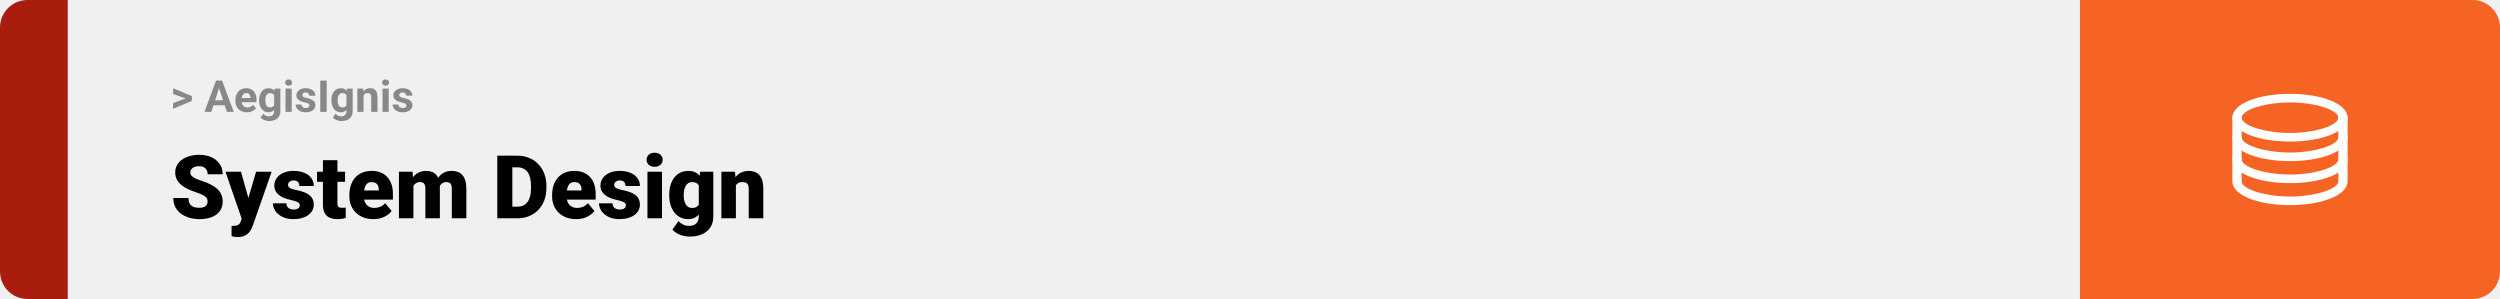
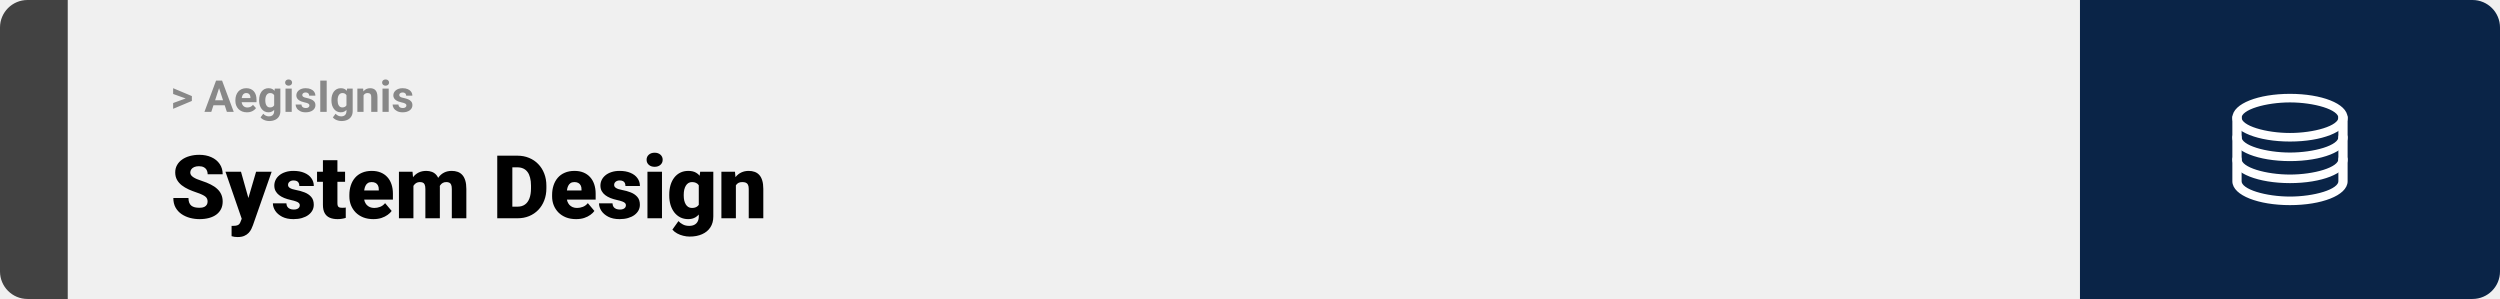
<svg xmlns="http://www.w3.org/2000/svg" width="1363" height="163" viewBox="0 0 1363 163" fill="none">
-   <path d="M0 15C0 6.716 6.716 0 15 0H37V163H15C6.716 163 0 156.284 0 148V15Z" fill="#A81D0E" />
+   <path d="M0 15C0 6.716 6.716 0 15 0H37V163H15C6.716 163 0 156.284 0 148V15Z" fill="#424242" />
  <rect width="1097" height="163" transform="translate(37)" fill="#F0F0F0" />
  <path d="M101.906 53.922L94.394 51.238V48.086L104.602 52.375V54.637L101.906 53.922ZM94.394 56.172L101.918 53.43L104.602 52.785V55.035L94.394 59.324V56.172ZM119.836 46.855L115.195 61H111.457L117.797 43.938H120.176L119.836 46.855ZM123.691 61L119.039 46.855L118.664 43.938H121.066L127.441 61H123.691ZM123.48 54.648V57.402H114.469V54.648H123.48ZM134.648 61.234C133.664 61.234 132.781 61.078 132 60.766C131.219 60.445 130.555 60.004 130.008 59.441C129.469 58.879 129.055 58.227 128.766 57.484C128.477 56.734 128.332 55.938 128.332 55.094V54.625C128.332 53.664 128.469 52.785 128.742 51.988C129.016 51.191 129.406 50.5 129.914 49.914C130.43 49.328 131.055 48.879 131.789 48.566C132.523 48.246 133.352 48.086 134.273 48.086C135.172 48.086 135.969 48.234 136.664 48.531C137.359 48.828 137.941 49.25 138.41 49.797C138.887 50.344 139.246 51 139.488 51.766C139.73 52.523 139.852 53.367 139.852 54.297V55.703H129.773V53.453H136.535V53.195C136.535 52.727 136.449 52.309 136.277 51.941C136.113 51.566 135.863 51.27 135.527 51.051C135.191 50.832 134.762 50.723 134.238 50.723C133.793 50.723 133.41 50.82 133.09 51.016C132.77 51.211 132.508 51.484 132.305 51.836C132.109 52.188 131.961 52.602 131.859 53.078C131.766 53.547 131.719 54.062 131.719 54.625V55.094C131.719 55.602 131.789 56.07 131.93 56.5C132.078 56.93 132.285 57.301 132.551 57.613C132.824 57.926 133.152 58.168 133.535 58.34C133.926 58.512 134.367 58.598 134.859 58.598C135.469 58.598 136.035 58.48 136.559 58.246C137.09 58.004 137.547 57.641 137.93 57.156L139.57 58.938C139.305 59.32 138.941 59.688 138.48 60.039C138.027 60.391 137.48 60.68 136.84 60.906C136.199 61.125 135.469 61.234 134.648 61.234ZM149.801 48.32H152.859V60.578C152.859 61.734 152.602 62.715 152.086 63.52C151.578 64.332 150.867 64.945 149.953 65.359C149.039 65.781 147.977 65.992 146.766 65.992C146.234 65.992 145.672 65.922 145.078 65.781C144.492 65.641 143.93 65.422 143.391 65.125C142.859 64.828 142.414 64.453 142.055 64L143.543 62.008C143.934 62.461 144.387 62.812 144.902 63.062C145.418 63.32 145.988 63.449 146.613 63.449C147.223 63.449 147.738 63.336 148.16 63.109C148.582 62.891 148.906 62.566 149.133 62.137C149.359 61.715 149.473 61.203 149.473 60.602V51.25L149.801 48.32ZM141.27 54.812V54.566C141.27 53.598 141.387 52.719 141.621 51.93C141.863 51.133 142.203 50.449 142.641 49.879C143.086 49.309 143.625 48.867 144.258 48.555C144.891 48.242 145.605 48.086 146.402 48.086C147.246 48.086 147.953 48.242 148.523 48.555C149.094 48.867 149.562 49.312 149.93 49.891C150.297 50.461 150.582 51.137 150.785 51.918C150.996 52.691 151.16 53.539 151.277 54.461V55C151.16 55.883 150.984 56.703 150.75 57.461C150.516 58.219 150.207 58.883 149.824 59.453C149.441 60.016 148.965 60.453 148.395 60.766C147.832 61.078 147.16 61.234 146.379 61.234C145.598 61.234 144.891 61.074 144.258 60.754C143.633 60.434 143.098 59.984 142.652 59.406C142.207 58.828 141.863 58.148 141.621 57.367C141.387 56.586 141.27 55.734 141.27 54.812ZM144.645 54.566V54.812C144.645 55.336 144.695 55.824 144.797 56.277C144.898 56.73 145.055 57.133 145.266 57.484C145.484 57.828 145.754 58.098 146.074 58.293C146.402 58.48 146.789 58.574 147.234 58.574C147.852 58.574 148.355 58.445 148.746 58.188C149.137 57.922 149.43 57.559 149.625 57.098C149.82 56.637 149.934 56.105 149.965 55.504V53.969C149.949 53.477 149.883 53.035 149.766 52.645C149.648 52.246 149.484 51.906 149.273 51.625C149.062 51.344 148.789 51.125 148.453 50.969C148.117 50.812 147.719 50.734 147.258 50.734C146.812 50.734 146.426 50.836 146.098 51.039C145.777 51.234 145.508 51.504 145.289 51.848C145.078 52.191 144.918 52.598 144.809 53.066C144.699 53.527 144.645 54.027 144.645 54.566ZM159.047 48.32V61H155.66V48.32H159.047ZM155.449 45.016C155.449 44.523 155.621 44.117 155.965 43.797C156.309 43.477 156.77 43.316 157.348 43.316C157.918 43.316 158.375 43.477 158.719 43.797C159.07 44.117 159.246 44.523 159.246 45.016C159.246 45.508 159.07 45.914 158.719 46.234C158.375 46.555 157.918 46.715 157.348 46.715C156.77 46.715 156.309 46.555 155.965 46.234C155.621 45.914 155.449 45.508 155.449 45.016ZM168.691 57.496C168.691 57.254 168.621 57.035 168.48 56.84C168.34 56.645 168.078 56.465 167.695 56.301C167.32 56.129 166.777 55.973 166.066 55.832C165.426 55.691 164.828 55.516 164.273 55.305C163.727 55.086 163.25 54.824 162.844 54.52C162.445 54.215 162.133 53.855 161.906 53.441C161.68 53.02 161.566 52.539 161.566 52C161.566 51.469 161.68 50.969 161.906 50.5C162.141 50.031 162.473 49.617 162.902 49.258C163.34 48.891 163.871 48.605 164.496 48.402C165.129 48.191 165.84 48.086 166.629 48.086C167.73 48.086 168.676 48.262 169.465 48.613C170.262 48.965 170.871 49.449 171.293 50.066C171.723 50.676 171.938 51.371 171.938 52.152H168.562C168.562 51.824 168.492 51.531 168.352 51.273C168.219 51.008 168.008 50.801 167.719 50.652C167.438 50.496 167.07 50.418 166.617 50.418C166.242 50.418 165.918 50.484 165.645 50.617C165.371 50.742 165.16 50.914 165.012 51.133C164.871 51.344 164.801 51.578 164.801 51.836C164.801 52.031 164.84 52.207 164.918 52.363C165.004 52.512 165.141 52.648 165.328 52.773C165.516 52.898 165.758 53.016 166.055 53.125C166.359 53.227 166.734 53.32 167.18 53.406C168.094 53.594 168.91 53.84 169.629 54.145C170.348 54.441 170.918 54.848 171.34 55.363C171.762 55.871 171.973 56.539 171.973 57.367C171.973 57.93 171.848 58.445 171.598 58.914C171.348 59.383 170.988 59.793 170.52 60.145C170.051 60.488 169.488 60.758 168.832 60.953C168.184 61.141 167.453 61.234 166.641 61.234C165.461 61.234 164.461 61.023 163.641 60.602C162.828 60.18 162.211 59.645 161.789 58.996C161.375 58.34 161.168 57.668 161.168 56.98H164.367C164.383 57.441 164.5 57.812 164.719 58.094C164.945 58.375 165.23 58.578 165.574 58.703C165.926 58.828 166.305 58.891 166.711 58.891C167.148 58.891 167.512 58.832 167.801 58.715C168.09 58.59 168.309 58.426 168.457 58.223C168.613 58.012 168.691 57.77 168.691 57.496ZM178.113 43.938V61H174.609V43.938H178.113ZM189.223 48.32H192.281V60.578C192.281 61.734 192.023 62.715 191.508 63.52C191 64.332 190.289 64.945 189.375 65.359C188.461 65.781 187.398 65.992 186.188 65.992C185.656 65.992 185.094 65.922 184.5 65.781C183.914 65.641 183.352 65.422 182.812 65.125C182.281 64.828 181.836 64.453 181.477 64L182.965 62.008C183.355 62.461 183.809 62.812 184.324 63.062C184.84 63.32 185.41 63.449 186.035 63.449C186.645 63.449 187.16 63.336 187.582 63.109C188.004 62.891 188.328 62.566 188.555 62.137C188.781 61.715 188.895 61.203 188.895 60.602V51.25L189.223 48.32ZM180.691 54.812V54.566C180.691 53.598 180.809 52.719 181.043 51.93C181.285 51.133 181.625 50.449 182.062 49.879C182.508 49.309 183.047 48.867 183.68 48.555C184.312 48.242 185.027 48.086 185.824 48.086C186.668 48.086 187.375 48.242 187.945 48.555C188.516 48.867 188.984 49.312 189.352 49.891C189.719 50.461 190.004 51.137 190.207 51.918C190.418 52.691 190.582 53.539 190.699 54.461V55C190.582 55.883 190.406 56.703 190.172 57.461C189.938 58.219 189.629 58.883 189.246 59.453C188.863 60.016 188.387 60.453 187.816 60.766C187.254 61.078 186.582 61.234 185.801 61.234C185.02 61.234 184.312 61.074 183.68 60.754C183.055 60.434 182.52 59.984 182.074 59.406C181.629 58.828 181.285 58.148 181.043 57.367C180.809 56.586 180.691 55.734 180.691 54.812ZM184.066 54.566V54.812C184.066 55.336 184.117 55.824 184.219 56.277C184.32 56.73 184.477 57.133 184.688 57.484C184.906 57.828 185.176 58.098 185.496 58.293C185.824 58.48 186.211 58.574 186.656 58.574C187.273 58.574 187.777 58.445 188.168 58.188C188.559 57.922 188.852 57.559 189.047 57.098C189.242 56.637 189.355 56.105 189.387 55.504V53.969C189.371 53.477 189.305 53.035 189.188 52.645C189.07 52.246 188.906 51.906 188.695 51.625C188.484 51.344 188.211 51.125 187.875 50.969C187.539 50.812 187.141 50.734 186.68 50.734C186.234 50.734 185.848 50.836 185.52 51.039C185.199 51.234 184.93 51.504 184.711 51.848C184.5 52.191 184.34 52.598 184.23 53.066C184.121 53.527 184.066 54.027 184.066 54.566ZM198.211 51.027V61H194.836V48.32H198L198.211 51.027ZM197.719 54.215H196.805C196.805 53.277 196.926 52.434 197.168 51.684C197.41 50.926 197.75 50.281 198.188 49.75C198.625 49.211 199.145 48.801 199.746 48.52C200.355 48.23 201.035 48.086 201.785 48.086C202.379 48.086 202.922 48.172 203.414 48.344C203.906 48.516 204.328 48.789 204.68 49.164C205.039 49.539 205.312 50.035 205.5 50.652C205.695 51.27 205.793 52.023 205.793 52.914V61H202.395V52.902C202.395 52.34 202.316 51.902 202.16 51.59C202.004 51.277 201.773 51.059 201.469 50.934C201.172 50.801 200.805 50.734 200.367 50.734C199.914 50.734 199.52 50.824 199.184 51.004C198.855 51.184 198.582 51.434 198.363 51.754C198.152 52.066 197.992 52.434 197.883 52.855C197.773 53.277 197.719 53.73 197.719 54.215ZM211.922 48.32V61H208.535V48.32H211.922ZM208.324 45.016C208.324 44.523 208.496 44.117 208.84 43.797C209.184 43.477 209.645 43.316 210.223 43.316C210.793 43.316 211.25 43.477 211.594 43.797C211.945 44.117 212.121 44.523 212.121 45.016C212.121 45.508 211.945 45.914 211.594 46.234C211.25 46.555 210.793 46.715 210.223 46.715C209.645 46.715 209.184 46.555 208.84 46.234C208.496 45.914 208.324 45.508 208.324 45.016ZM221.566 57.496C221.566 57.254 221.496 57.035 221.355 56.84C221.215 56.645 220.953 56.465 220.57 56.301C220.195 56.129 219.652 55.973 218.941 55.832C218.301 55.691 217.703 55.516 217.148 55.305C216.602 55.086 216.125 54.824 215.719 54.52C215.32 54.215 215.008 53.855 214.781 53.441C214.555 53.02 214.441 52.539 214.441 52C214.441 51.469 214.555 50.969 214.781 50.5C215.016 50.031 215.348 49.617 215.777 49.258C216.215 48.891 216.746 48.605 217.371 48.402C218.004 48.191 218.715 48.086 219.504 48.086C220.605 48.086 221.551 48.262 222.34 48.613C223.137 48.965 223.746 49.449 224.168 50.066C224.598 50.676 224.812 51.371 224.812 52.152H221.438C221.438 51.824 221.367 51.531 221.227 51.273C221.094 51.008 220.883 50.801 220.594 50.652C220.312 50.496 219.945 50.418 219.492 50.418C219.117 50.418 218.793 50.484 218.52 50.617C218.246 50.742 218.035 50.914 217.887 51.133C217.746 51.344 217.676 51.578 217.676 51.836C217.676 52.031 217.715 52.207 217.793 52.363C217.879 52.512 218.016 52.648 218.203 52.773C218.391 52.898 218.633 53.016 218.93 53.125C219.234 53.227 219.609 53.32 220.055 53.406C220.969 53.594 221.785 53.84 222.504 54.145C223.223 54.441 223.793 54.848 224.215 55.363C224.637 55.871 224.848 56.539 224.848 57.367C224.848 57.93 224.723 58.445 224.473 58.914C224.223 59.383 223.863 59.793 223.395 60.145C222.926 60.488 222.363 60.758 221.707 60.953C221.059 61.141 220.328 61.234 219.516 61.234C218.336 61.234 217.336 61.023 216.516 60.602C215.703 60.18 215.086 59.645 214.664 58.996C214.25 58.34 214.043 57.668 214.043 56.98H217.242C217.258 57.441 217.375 57.812 217.594 58.094C217.82 58.375 218.105 58.578 218.449 58.703C218.801 58.828 219.18 58.891 219.586 58.891C220.023 58.891 220.387 58.832 220.676 58.715C220.965 58.59 221.184 58.426 221.332 58.223C221.488 58.012 221.566 57.77 221.566 57.496Z" fill="#888888" />
  <path d="M113.18 109.93C113.18 109.398 113.102 108.922 112.945 108.5C112.789 108.062 112.5 107.656 112.078 107.281C111.656 106.906 111.047 106.531 110.25 106.156C109.469 105.766 108.438 105.359 107.156 104.938C105.656 104.438 104.211 103.875 102.82 103.25C101.43 102.609 100.188 101.867 99.094 101.023C98 100.164 97.133 99.164 96.492 98.023C95.852 96.867 95.531 95.523 95.531 93.992C95.531 92.523 95.859 91.203 96.516 90.031C97.172 88.844 98.086 87.836 99.258 87.008C100.445 86.164 101.836 85.523 103.43 85.086C105.023 84.633 106.766 84.406 108.656 84.406C111.156 84.406 113.359 84.844 115.266 85.719C117.188 86.578 118.688 87.805 119.766 89.398C120.859 90.977 121.406 92.844 121.406 95H113.227C113.227 94.141 113.047 93.383 112.688 92.727C112.344 92.07 111.82 91.555 111.117 91.18C110.414 90.805 109.531 90.617 108.469 90.617C107.438 90.617 106.57 90.773 105.867 91.086C105.164 91.398 104.633 91.82 104.273 92.352C103.914 92.867 103.734 93.438 103.734 94.062C103.734 94.578 103.875 95.047 104.156 95.469C104.453 95.875 104.867 96.258 105.398 96.617C105.945 96.977 106.602 97.32 107.367 97.648C108.148 97.977 109.023 98.297 109.992 98.609C111.805 99.188 113.414 99.836 114.82 100.555C116.242 101.258 117.438 102.062 118.406 102.969C119.391 103.859 120.133 104.875 120.633 106.016C121.148 107.156 121.406 108.445 121.406 109.883C121.406 111.414 121.109 112.773 120.516 113.961C119.922 115.148 119.07 116.156 117.961 116.984C116.852 117.797 115.523 118.414 113.977 118.836C112.43 119.258 110.703 119.469 108.797 119.469C107.047 119.469 105.32 119.25 103.617 118.812C101.93 118.359 100.398 117.672 99.023 116.75C97.648 115.812 96.547 114.617 95.719 113.164C94.906 111.695 94.5 109.953 94.5 107.938H102.75C102.75 108.938 102.883 109.781 103.148 110.469C103.414 111.156 103.805 111.711 104.32 112.133C104.836 112.539 105.469 112.836 106.219 113.023C106.969 113.195 107.828 113.281 108.797 113.281C109.844 113.281 110.688 113.133 111.328 112.836C111.969 112.523 112.438 112.117 112.734 111.617C113.031 111.102 113.18 110.539 113.18 109.93ZM133.055 116.023L139.617 93.641H148.102L137.906 122.773C137.688 123.414 137.398 124.102 137.039 124.836C136.68 125.586 136.188 126.297 135.562 126.969C134.938 127.641 134.133 128.188 133.148 128.609C132.18 129.031 130.977 129.242 129.539 129.242C128.773 129.242 128.211 129.203 127.852 129.125C127.508 129.062 126.977 128.945 126.258 128.773V123.125C126.461 123.125 126.633 123.125 126.773 123.125C126.93 123.125 127.102 123.125 127.289 123.125C128.133 123.125 128.805 123.039 129.305 122.867C129.82 122.695 130.211 122.445 130.477 122.117C130.758 121.789 130.977 121.391 131.133 120.922L133.055 116.023ZM131.391 93.641L136.383 111.383L137.25 119.75H131.953L122.93 93.641H131.391ZM163.453 111.875C163.453 111.438 163.305 111.062 163.008 110.75C162.727 110.422 162.227 110.125 161.508 109.859C160.789 109.578 159.781 109.297 158.484 109.016C157.25 108.75 156.086 108.398 154.992 107.961C153.914 107.523 152.969 106.992 152.156 106.367C151.344 105.742 150.703 105 150.234 104.141C149.781 103.281 149.555 102.297 149.555 101.188C149.555 100.109 149.781 99.094 150.234 98.141C150.703 97.172 151.383 96.32 152.273 95.586C153.18 94.836 154.281 94.25 155.578 93.828C156.875 93.391 158.352 93.172 160.008 93.172C162.289 93.172 164.258 93.523 165.914 94.227C167.57 94.914 168.844 95.883 169.734 97.133C170.641 98.367 171.094 99.797 171.094 101.422H163.195C163.195 100.781 163.086 100.234 162.867 99.781C162.664 99.328 162.328 98.984 161.859 98.75C161.391 98.5 160.766 98.375 159.984 98.375C159.438 98.375 158.938 98.477 158.484 98.68C158.047 98.883 157.695 99.164 157.43 99.523C157.164 99.883 157.031 100.305 157.031 100.789C157.031 101.133 157.109 101.445 157.266 101.727C157.438 101.992 157.695 102.242 158.039 102.477C158.383 102.695 158.82 102.898 159.352 103.086C159.883 103.258 160.523 103.414 161.273 103.555C162.977 103.867 164.57 104.312 166.055 104.891C167.539 105.469 168.742 106.289 169.664 107.352C170.602 108.414 171.07 109.844 171.07 111.641C171.07 112.766 170.812 113.805 170.297 114.758C169.781 115.695 169.039 116.523 168.07 117.242C167.102 117.945 165.938 118.492 164.578 118.883C163.219 119.273 161.688 119.469 159.984 119.469C157.562 119.469 155.516 119.039 153.844 118.18C152.172 117.305 150.906 116.211 150.047 114.898C149.203 113.57 148.781 112.227 148.781 110.867H156.141C156.172 111.648 156.359 112.289 156.703 112.789C157.062 113.289 157.539 113.656 158.133 113.891C158.727 114.125 159.414 114.242 160.195 114.242C160.914 114.242 161.508 114.141 161.977 113.938C162.461 113.734 162.828 113.461 163.078 113.117C163.328 112.758 163.453 112.344 163.453 111.875ZM188.133 93.641V99.125H172.852V93.641H188.133ZM176.062 87.336H183.961V110.727C183.961 111.398 184.039 111.922 184.195 112.297C184.352 112.656 184.617 112.914 184.992 113.07C185.383 113.211 185.898 113.281 186.539 113.281C186.992 113.281 187.367 113.273 187.664 113.258C187.961 113.227 188.242 113.188 188.508 113.141V118.789C187.836 119.008 187.133 119.172 186.398 119.281C185.664 119.406 184.883 119.469 184.055 119.469C182.367 119.469 180.922 119.203 179.719 118.672C178.531 118.141 177.625 117.305 177 116.164C176.375 115.023 176.062 113.539 176.062 111.711V87.336ZM203.555 119.469C201.492 119.469 199.648 119.148 198.023 118.508C196.398 117.852 195.023 116.953 193.898 115.812C192.789 114.672 191.938 113.359 191.344 111.875C190.766 110.391 190.477 108.82 190.477 107.164V106.273C190.477 104.414 190.734 102.695 191.25 101.117C191.766 99.523 192.531 98.133 193.547 96.945C194.562 95.758 195.836 94.836 197.367 94.18C198.898 93.508 200.68 93.172 202.711 93.172C204.508 93.172 206.117 93.461 207.539 94.039C208.961 94.617 210.164 95.445 211.148 96.523C212.148 97.602 212.906 98.906 213.422 100.438C213.953 101.969 214.219 103.688 214.219 105.594V108.805H193.5V103.859H206.508V103.25C206.523 102.406 206.375 101.688 206.062 101.094C205.766 100.5 205.328 100.047 204.75 99.734C204.172 99.422 203.469 99.266 202.641 99.266C201.781 99.266 201.07 99.453 200.508 99.828C199.961 100.203 199.531 100.719 199.219 101.375C198.922 102.016 198.711 102.758 198.586 103.602C198.461 104.445 198.398 105.336 198.398 106.273V107.164C198.398 108.102 198.523 108.953 198.773 109.719C199.039 110.484 199.414 111.141 199.898 111.688C200.398 112.219 200.992 112.633 201.68 112.93C202.383 113.227 203.18 113.375 204.07 113.375C205.148 113.375 206.211 113.172 207.258 112.766C208.305 112.359 209.203 111.688 209.953 110.75L213.539 115.016C213.023 115.75 212.289 116.461 211.336 117.148C210.398 117.836 209.273 118.398 207.961 118.836C206.648 119.258 205.18 119.469 203.555 119.469ZM225.398 99.008V119H217.5V93.641H224.906L225.398 99.008ZM224.438 105.453L222.633 105.5C222.633 103.719 222.844 102.078 223.266 100.578C223.688 99.078 224.312 97.773 225.141 96.664C225.969 95.555 226.984 94.695 228.188 94.086C229.406 93.477 230.812 93.172 232.406 93.172C233.516 93.172 234.523 93.344 235.43 93.688C236.336 94.016 237.117 94.539 237.773 95.258C238.43 95.961 238.93 96.883 239.273 98.023C239.633 99.148 239.812 100.5 239.812 102.078V119H231.914V103.086C231.914 102.008 231.789 101.195 231.539 100.648C231.305 100.102 230.961 99.734 230.508 99.547C230.055 99.359 229.5 99.266 228.844 99.266C228.156 99.266 227.539 99.422 226.992 99.734C226.445 100.047 225.977 100.484 225.586 101.047C225.211 101.594 224.922 102.242 224.719 102.992C224.531 103.742 224.438 104.562 224.438 105.453ZM238.922 105.453L236.719 105.5C236.719 103.719 236.914 102.078 237.305 100.578C237.711 99.078 238.312 97.773 239.109 96.664C239.922 95.555 240.93 94.695 242.133 94.086C243.336 93.477 244.734 93.172 246.328 93.172C247.484 93.172 248.547 93.344 249.516 93.688C250.484 94.031 251.32 94.586 252.023 95.352C252.727 96.117 253.273 97.133 253.664 98.398C254.055 99.648 254.25 101.195 254.25 103.039V119H246.328V103.039C246.328 101.992 246.203 101.203 245.953 100.672C245.719 100.125 245.375 99.758 244.922 99.57C244.469 99.367 243.93 99.266 243.305 99.266C242.555 99.266 241.906 99.422 241.359 99.734C240.812 100.047 240.352 100.484 239.977 101.047C239.617 101.594 239.352 102.242 239.18 102.992C239.008 103.742 238.922 104.562 238.922 105.453ZM282.188 119H274.617L274.664 112.672H282.188C283.75 112.672 285.07 112.297 286.148 111.547C287.242 110.797 288.07 109.68 288.633 108.195C289.211 106.695 289.5 104.852 289.5 102.664V101.188C289.5 99.547 289.336 98.109 289.008 96.875C288.695 95.625 288.227 94.586 287.602 93.758C286.977 92.914 286.195 92.281 285.258 91.859C284.336 91.438 283.273 91.227 282.07 91.227H274.477V84.875H282.07C284.383 84.875 286.5 85.273 288.422 86.07C290.359 86.852 292.031 87.977 293.438 89.445C294.859 90.898 295.953 92.625 296.719 94.625C297.5 96.609 297.891 98.812 297.891 101.234V102.664C297.891 105.07 297.5 107.273 296.719 109.273C295.953 111.273 294.867 113 293.461 114.453C292.055 115.906 290.391 117.031 288.469 117.828C286.562 118.609 284.469 119 282.188 119ZM279.328 84.875V119H271.102V84.875H279.328ZM314.086 119.469C312.023 119.469 310.18 119.148 308.555 118.508C306.93 117.852 305.555 116.953 304.43 115.812C303.32 114.672 302.469 113.359 301.875 111.875C301.297 110.391 301.008 108.82 301.008 107.164V106.273C301.008 104.414 301.266 102.695 301.781 101.117C302.297 99.523 303.062 98.133 304.078 96.945C305.094 95.758 306.367 94.836 307.898 94.18C309.43 93.508 311.211 93.172 313.242 93.172C315.039 93.172 316.648 93.461 318.07 94.039C319.492 94.617 320.695 95.445 321.68 96.523C322.68 97.602 323.438 98.906 323.953 100.438C324.484 101.969 324.75 103.688 324.75 105.594V108.805H304.031V103.859H317.039V103.25C317.055 102.406 316.906 101.688 316.594 101.094C316.297 100.5 315.859 100.047 315.281 99.734C314.703 99.422 314 99.266 313.172 99.266C312.312 99.266 311.602 99.453 311.039 99.828C310.492 100.203 310.062 100.719 309.75 101.375C309.453 102.016 309.242 102.758 309.117 103.602C308.992 104.445 308.93 105.336 308.93 106.273V107.164C308.93 108.102 309.055 108.953 309.305 109.719C309.57 110.484 309.945 111.141 310.43 111.688C310.93 112.219 311.523 112.633 312.211 112.93C312.914 113.227 313.711 113.375 314.602 113.375C315.68 113.375 316.742 113.172 317.789 112.766C318.836 112.359 319.734 111.688 320.484 110.75L324.07 115.016C323.555 115.75 322.82 116.461 321.867 117.148C320.93 117.836 319.805 118.398 318.492 118.836C317.18 119.258 315.711 119.469 314.086 119.469ZM341.25 111.875C341.25 111.438 341.102 111.062 340.805 110.75C340.523 110.422 340.023 110.125 339.305 109.859C338.586 109.578 337.578 109.297 336.281 109.016C335.047 108.75 333.883 108.398 332.789 107.961C331.711 107.523 330.766 106.992 329.953 106.367C329.141 105.742 328.5 105 328.031 104.141C327.578 103.281 327.352 102.297 327.352 101.188C327.352 100.109 327.578 99.094 328.031 98.141C328.5 97.172 329.18 96.32 330.07 95.586C330.977 94.836 332.078 94.25 333.375 93.828C334.672 93.391 336.148 93.172 337.805 93.172C340.086 93.172 342.055 93.523 343.711 94.227C345.367 94.914 346.641 95.883 347.531 97.133C348.438 98.367 348.891 99.797 348.891 101.422H340.992C340.992 100.781 340.883 100.234 340.664 99.781C340.461 99.328 340.125 98.984 339.656 98.75C339.188 98.5 338.562 98.375 337.781 98.375C337.234 98.375 336.734 98.477 336.281 98.68C335.844 98.883 335.492 99.164 335.227 99.523C334.961 99.883 334.828 100.305 334.828 100.789C334.828 101.133 334.906 101.445 335.062 101.727C335.234 101.992 335.492 102.242 335.836 102.477C336.18 102.695 336.617 102.898 337.148 103.086C337.68 103.258 338.32 103.414 339.07 103.555C340.773 103.867 342.367 104.312 343.852 104.891C345.336 105.469 346.539 106.289 347.461 107.352C348.398 108.414 348.867 109.844 348.867 111.641C348.867 112.766 348.609 113.805 348.094 114.758C347.578 115.695 346.836 116.523 345.867 117.242C344.898 117.945 343.734 118.492 342.375 118.883C341.016 119.273 339.484 119.469 337.781 119.469C335.359 119.469 333.312 119.039 331.641 118.18C329.969 117.305 328.703 116.211 327.844 114.898C327 113.57 326.578 112.227 326.578 110.867H333.938C333.969 111.648 334.156 112.289 334.5 112.789C334.859 113.289 335.336 113.656 335.93 113.891C336.523 114.125 337.211 114.242 337.992 114.242C338.711 114.242 339.305 114.141 339.773 113.938C340.258 113.734 340.625 113.461 340.875 113.117C341.125 112.758 341.25 112.344 341.25 111.875ZM360.914 93.641V119H352.992V93.641H360.914ZM352.523 87.102C352.523 85.977 352.93 85.055 353.742 84.336C354.555 83.617 355.609 83.258 356.906 83.258C358.203 83.258 359.258 83.617 360.07 84.336C360.883 85.055 361.289 85.977 361.289 87.102C361.289 88.227 360.883 89.148 360.07 89.867C359.258 90.586 358.203 90.945 356.906 90.945C355.609 90.945 354.555 90.586 353.742 89.867C352.93 89.148 352.523 88.227 352.523 87.102ZM381.727 93.641H388.898V118.016C388.898 120.359 388.359 122.344 387.281 123.969C386.203 125.609 384.695 126.852 382.758 127.695C380.836 128.555 378.586 128.984 376.008 128.984C374.867 128.984 373.703 128.836 372.516 128.539C371.328 128.258 370.219 127.836 369.188 127.273C368.156 126.711 367.289 126.016 366.586 125.188L369.891 120.547C370.531 121.266 371.336 121.875 372.305 122.375C373.273 122.891 374.414 123.148 375.727 123.148C376.867 123.148 377.82 122.945 378.586 122.539C379.367 122.133 379.961 121.539 380.367 120.758C380.773 119.992 380.977 119.062 380.977 117.969V99.641L381.727 93.641ZM364.875 106.625V106.133C364.875 104.211 365.109 102.461 365.578 100.883C366.062 99.289 366.75 97.922 367.641 96.781C368.547 95.625 369.641 94.734 370.922 94.109C372.203 93.484 373.648 93.172 375.258 93.172C376.992 93.172 378.414 93.508 379.523 94.18C380.648 94.836 381.547 95.758 382.219 96.945C382.906 98.133 383.438 99.523 383.812 101.117C384.203 102.695 384.531 104.398 384.797 106.227V106.812C384.531 108.531 384.164 110.156 383.695 111.688C383.242 113.203 382.648 114.547 381.914 115.719C381.18 116.891 380.258 117.812 379.148 118.484C378.055 119.141 376.742 119.469 375.211 119.469C373.617 119.469 372.18 119.148 370.898 118.508C369.633 117.867 368.547 116.969 367.641 115.812C366.75 114.656 366.062 113.297 365.578 111.734C365.109 110.172 364.875 108.469 364.875 106.625ZM372.773 106.133V106.625C372.773 107.578 372.859 108.461 373.031 109.273C373.219 110.086 373.5 110.805 373.875 111.43C374.25 112.039 374.711 112.516 375.258 112.859C375.82 113.203 376.477 113.375 377.227 113.375C378.367 113.375 379.289 113.133 379.992 112.648C380.695 112.164 381.203 111.477 381.516 110.586C381.828 109.695 381.961 108.648 381.914 107.445V105.594C381.945 104.562 381.875 103.656 381.703 102.875C381.531 102.078 381.258 101.414 380.883 100.883C380.523 100.352 380.039 99.953 379.43 99.688C378.836 99.406 378.117 99.266 377.273 99.266C376.539 99.266 375.891 99.438 375.328 99.781C374.766 100.125 374.297 100.609 373.922 101.234C373.547 101.844 373.258 102.57 373.055 103.414C372.867 104.242 372.773 105.148 372.773 106.133ZM401.203 99.055V119H393.305V93.641H400.711L401.203 99.055ZM400.266 105.453L398.414 105.5C398.414 103.562 398.648 101.836 399.117 100.32C399.586 98.789 400.25 97.492 401.109 96.43C401.969 95.367 402.992 94.562 404.18 94.016C405.383 93.453 406.719 93.172 408.188 93.172C409.359 93.172 410.43 93.344 411.398 93.688C412.383 94.031 413.227 94.586 413.93 95.352C414.648 96.117 415.195 97.133 415.57 98.398C415.961 99.648 416.156 101.195 416.156 103.039V119H408.211V103.016C408.211 102 408.07 101.227 407.789 100.695C407.508 100.148 407.102 99.773 406.57 99.57C406.039 99.367 405.391 99.266 404.625 99.266C403.812 99.266 403.125 99.422 402.562 99.734C402 100.047 401.547 100.484 401.203 101.047C400.875 101.594 400.633 102.242 400.477 102.992C400.336 103.742 400.266 104.562 400.266 105.453Z" fill="black" />
-   <path d="M1134 0H1348C1356.28 0 1363 6.716 1363 15V148C1363 156.284 1356.28 163 1348 163H1134V0Z" fill="#F56423" />
+   <path d="M1134 0H1348C1356.28 0 1363 6.716 1363 15V148C1363 156.284 1356.28 163 1348 163H1134V0Z" fill="#0A2447" />
  <path d="M1248.5 51.667C1257.07 51.667 1264.74 52.991 1270.29 55.178C1273.06 56.272 1275.33 57.59 1276.91 59.09C1278.49 60.591 1279.42 62.305 1279.42 64.167C1279.42 66.028 1278.49 67.742 1276.91 69.244C1275.33 70.743 1273.06 72.062 1270.29 73.155C1264.74 75.343 1257.07 76.667 1248.5 76.667C1239.93 76.667 1232.26 75.343 1226.71 73.155C1223.94 72.062 1221.67 70.743 1220.09 69.244C1218.51 67.742 1217.58 66.028 1217.58 64.167C1217.58 62.305 1218.51 60.591 1220.09 59.09C1221.67 57.59 1223.94 56.272 1226.71 55.178C1232.26 52.991 1239.93 51.667 1248.5 51.667ZM1248.5 55.334C1242.07 55.334 1235.28 56.287 1230.11 57.915C1227.52 58.73 1225.37 59.704 1223.88 60.792C1222.37 61.887 1221.63 63.028 1221.63 64.167C1221.63 65.305 1222.37 66.446 1223.88 67.542C1225.37 68.629 1227.52 69.604 1230.11 70.419C1235.28 72.047 1242.07 73 1248.5 73C1254.93 73 1261.72 72.047 1266.89 70.419C1269.48 69.604 1271.63 68.63 1273.12 67.542C1274.63 66.446 1275.38 65.305 1275.38 64.167C1275.38 63.028 1274.63 61.887 1273.12 60.792C1271.63 59.704 1269.48 58.73 1266.89 57.915C1261.72 56.287 1254.93 55.334 1248.5 55.334Z" fill="white" stroke="white" />
  <path d="M1277.4 62.333C1277.91 62.333 1278.42 62.513 1278.8 62.848C1279.19 63.185 1279.42 63.657 1279.42 64.166V74.833C1279.42 76.695 1278.49 78.409 1276.91 79.91C1275.33 81.41 1273.06 82.728 1270.29 83.822C1264.74 86.009 1257.07 87.333 1248.5 87.333C1239.93 87.333 1232.26 86.009 1226.71 83.822C1223.94 82.728 1221.67 81.41 1220.09 79.91C1218.51 78.409 1217.58 76.695 1217.58 74.833V64.166C1217.58 63.657 1217.81 63.185 1218.2 62.848C1218.58 62.513 1219.09 62.333 1219.6 62.333C1220.12 62.333 1220.63 62.513 1221.01 62.848C1221.39 63.185 1221.63 63.657 1221.63 64.166V74.833C1221.63 75.972 1222.37 77.113 1223.88 78.208C1225.37 79.296 1227.52 80.27 1230.11 81.085C1235.28 82.713 1242.07 83.666 1248.5 83.666C1254.93 83.666 1261.72 82.713 1266.89 81.085C1269.48 80.27 1271.63 79.296 1273.12 78.208C1274.63 77.113 1275.38 75.972 1275.38 74.833V64.166C1275.38 63.657 1275.61 63.185 1275.99 62.848C1276.37 62.513 1276.88 62.333 1277.4 62.333Z" fill="white" stroke="white" />
  <path d="M1277.4 73C1277.91 73 1278.42 73.179 1278.8 73.515C1279.19 73.852 1279.42 74.324 1279.42 74.833V86.833C1279.42 88.695 1278.49 90.409 1276.91 91.91C1275.33 93.41 1273.06 94.729 1270.29 95.822C1264.74 98.01 1257.07 99.333 1248.5 99.333C1239.93 99.333 1232.26 98.01 1226.71 95.822C1223.94 94.729 1221.67 93.41 1220.09 91.91C1218.51 90.409 1217.58 88.694 1217.58 86.833V74.833L1217.59 74.644C1217.64 74.208 1217.86 73.81 1218.2 73.515C1218.58 73.18 1219.09 73 1219.6 73C1220.12 73 1220.63 73.179 1221.01 73.515C1221.39 73.852 1221.63 74.324 1221.63 74.833V86.833C1221.63 87.971 1222.37 89.112 1223.88 90.208C1225.37 91.296 1227.52 92.271 1230.11 93.086C1235.28 94.714 1242.07 95.667 1248.5 95.667C1254.93 95.667 1261.72 94.714 1266.89 93.086C1269.48 92.271 1271.63 91.296 1273.12 90.208C1274.63 89.112 1275.38 87.971 1275.38 86.833V74.833C1275.38 74.324 1275.61 73.852 1275.99 73.515C1276.37 73.179 1276.88 73 1277.4 73Z" fill="white" stroke="white" />
  <path d="M1277.4 85C1277.91 85 1278.42 85.179 1278.8 85.515C1279.19 85.852 1279.42 86.324 1279.42 86.833V98.833C1279.42 100.694 1278.49 102.409 1276.91 103.91C1275.33 105.41 1273.06 106.729 1270.29 107.822C1264.74 110.01 1257.07 111.333 1248.5 111.333C1239.93 111.333 1232.26 110.01 1226.71 107.822C1223.94 106.729 1221.67 105.41 1220.09 103.91C1218.51 102.409 1217.58 100.694 1217.58 98.833V86.833L1217.59 86.644C1217.64 86.208 1217.86 85.81 1218.2 85.515C1218.58 85.18 1219.09 85 1219.6 85C1220.12 85 1220.63 85.179 1221.01 85.515C1221.39 85.852 1221.63 86.324 1221.63 86.833V98.833C1221.63 99.971 1222.37 101.112 1223.88 102.208C1225.37 103.296 1227.52 104.271 1230.11 105.086C1235.28 106.714 1242.07 107.667 1248.5 107.667C1254.93 107.667 1261.72 106.714 1266.89 105.086C1269.48 104.271 1271.63 103.296 1273.12 102.208C1274.63 101.112 1275.38 99.971 1275.38 98.833V86.833C1275.38 86.324 1275.61 85.852 1275.99 85.515C1276.37 85.179 1276.88 85 1277.4 85Z" fill="white" stroke="white" />
</svg>
